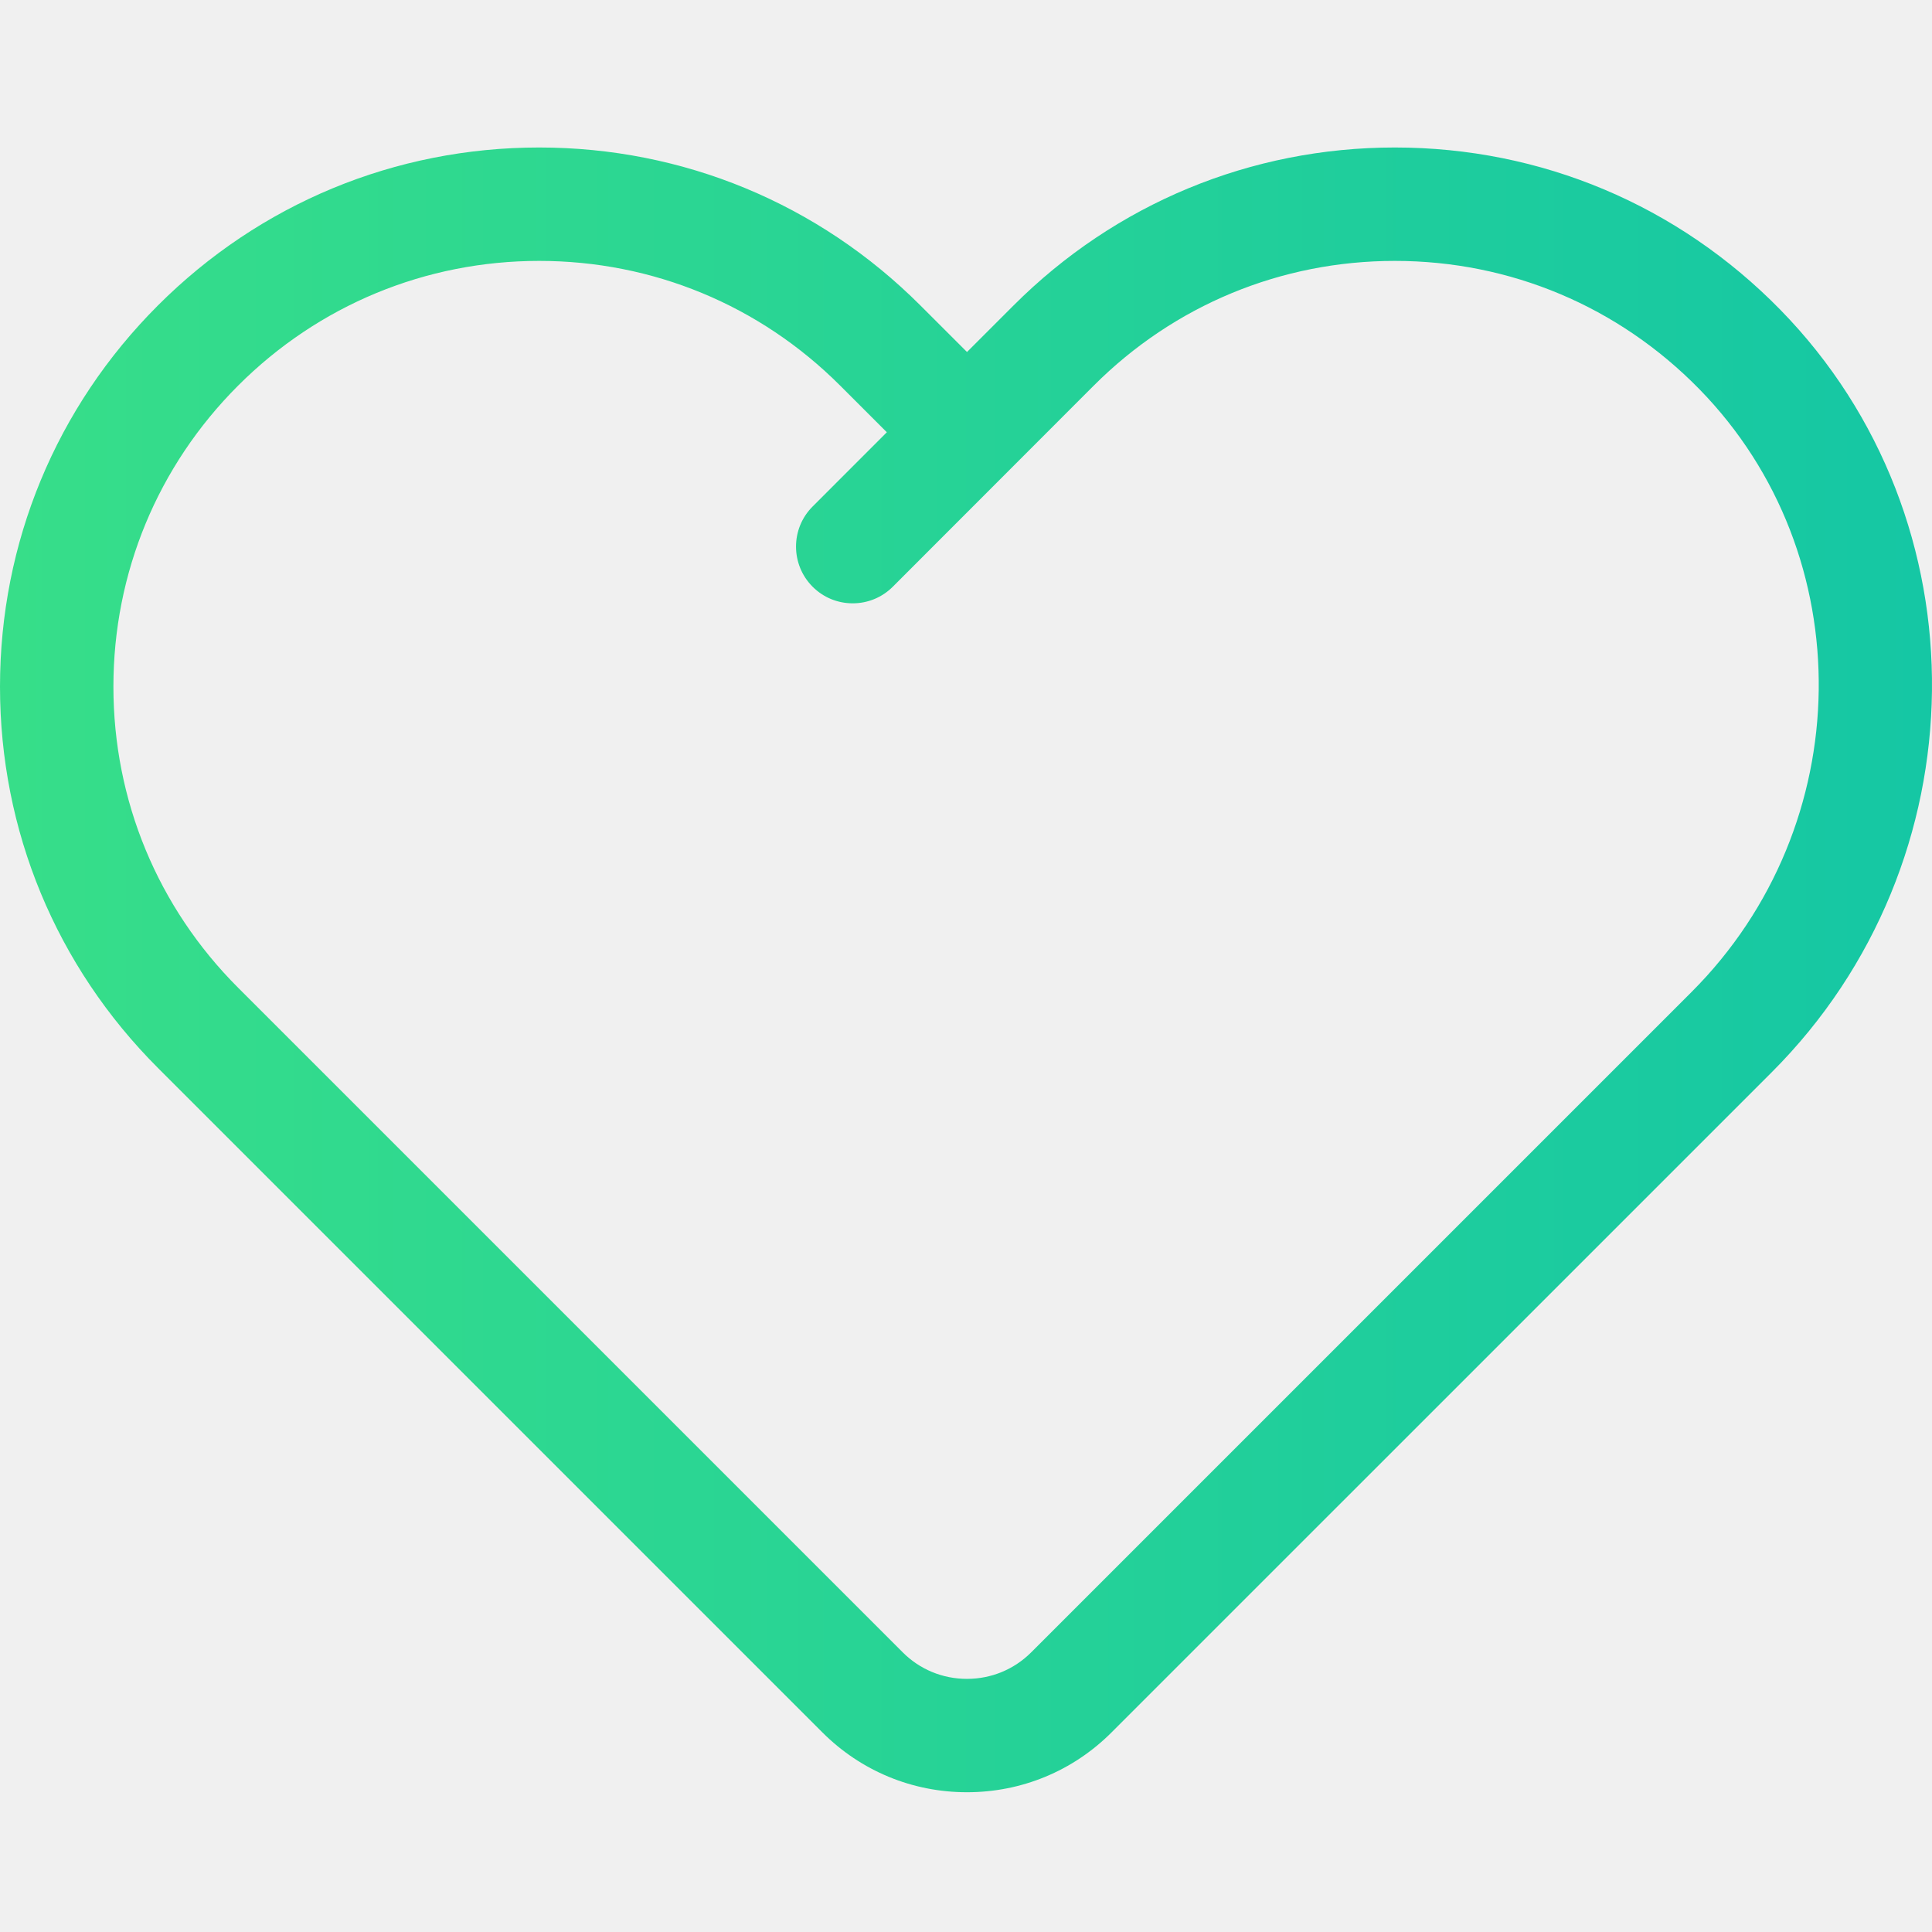
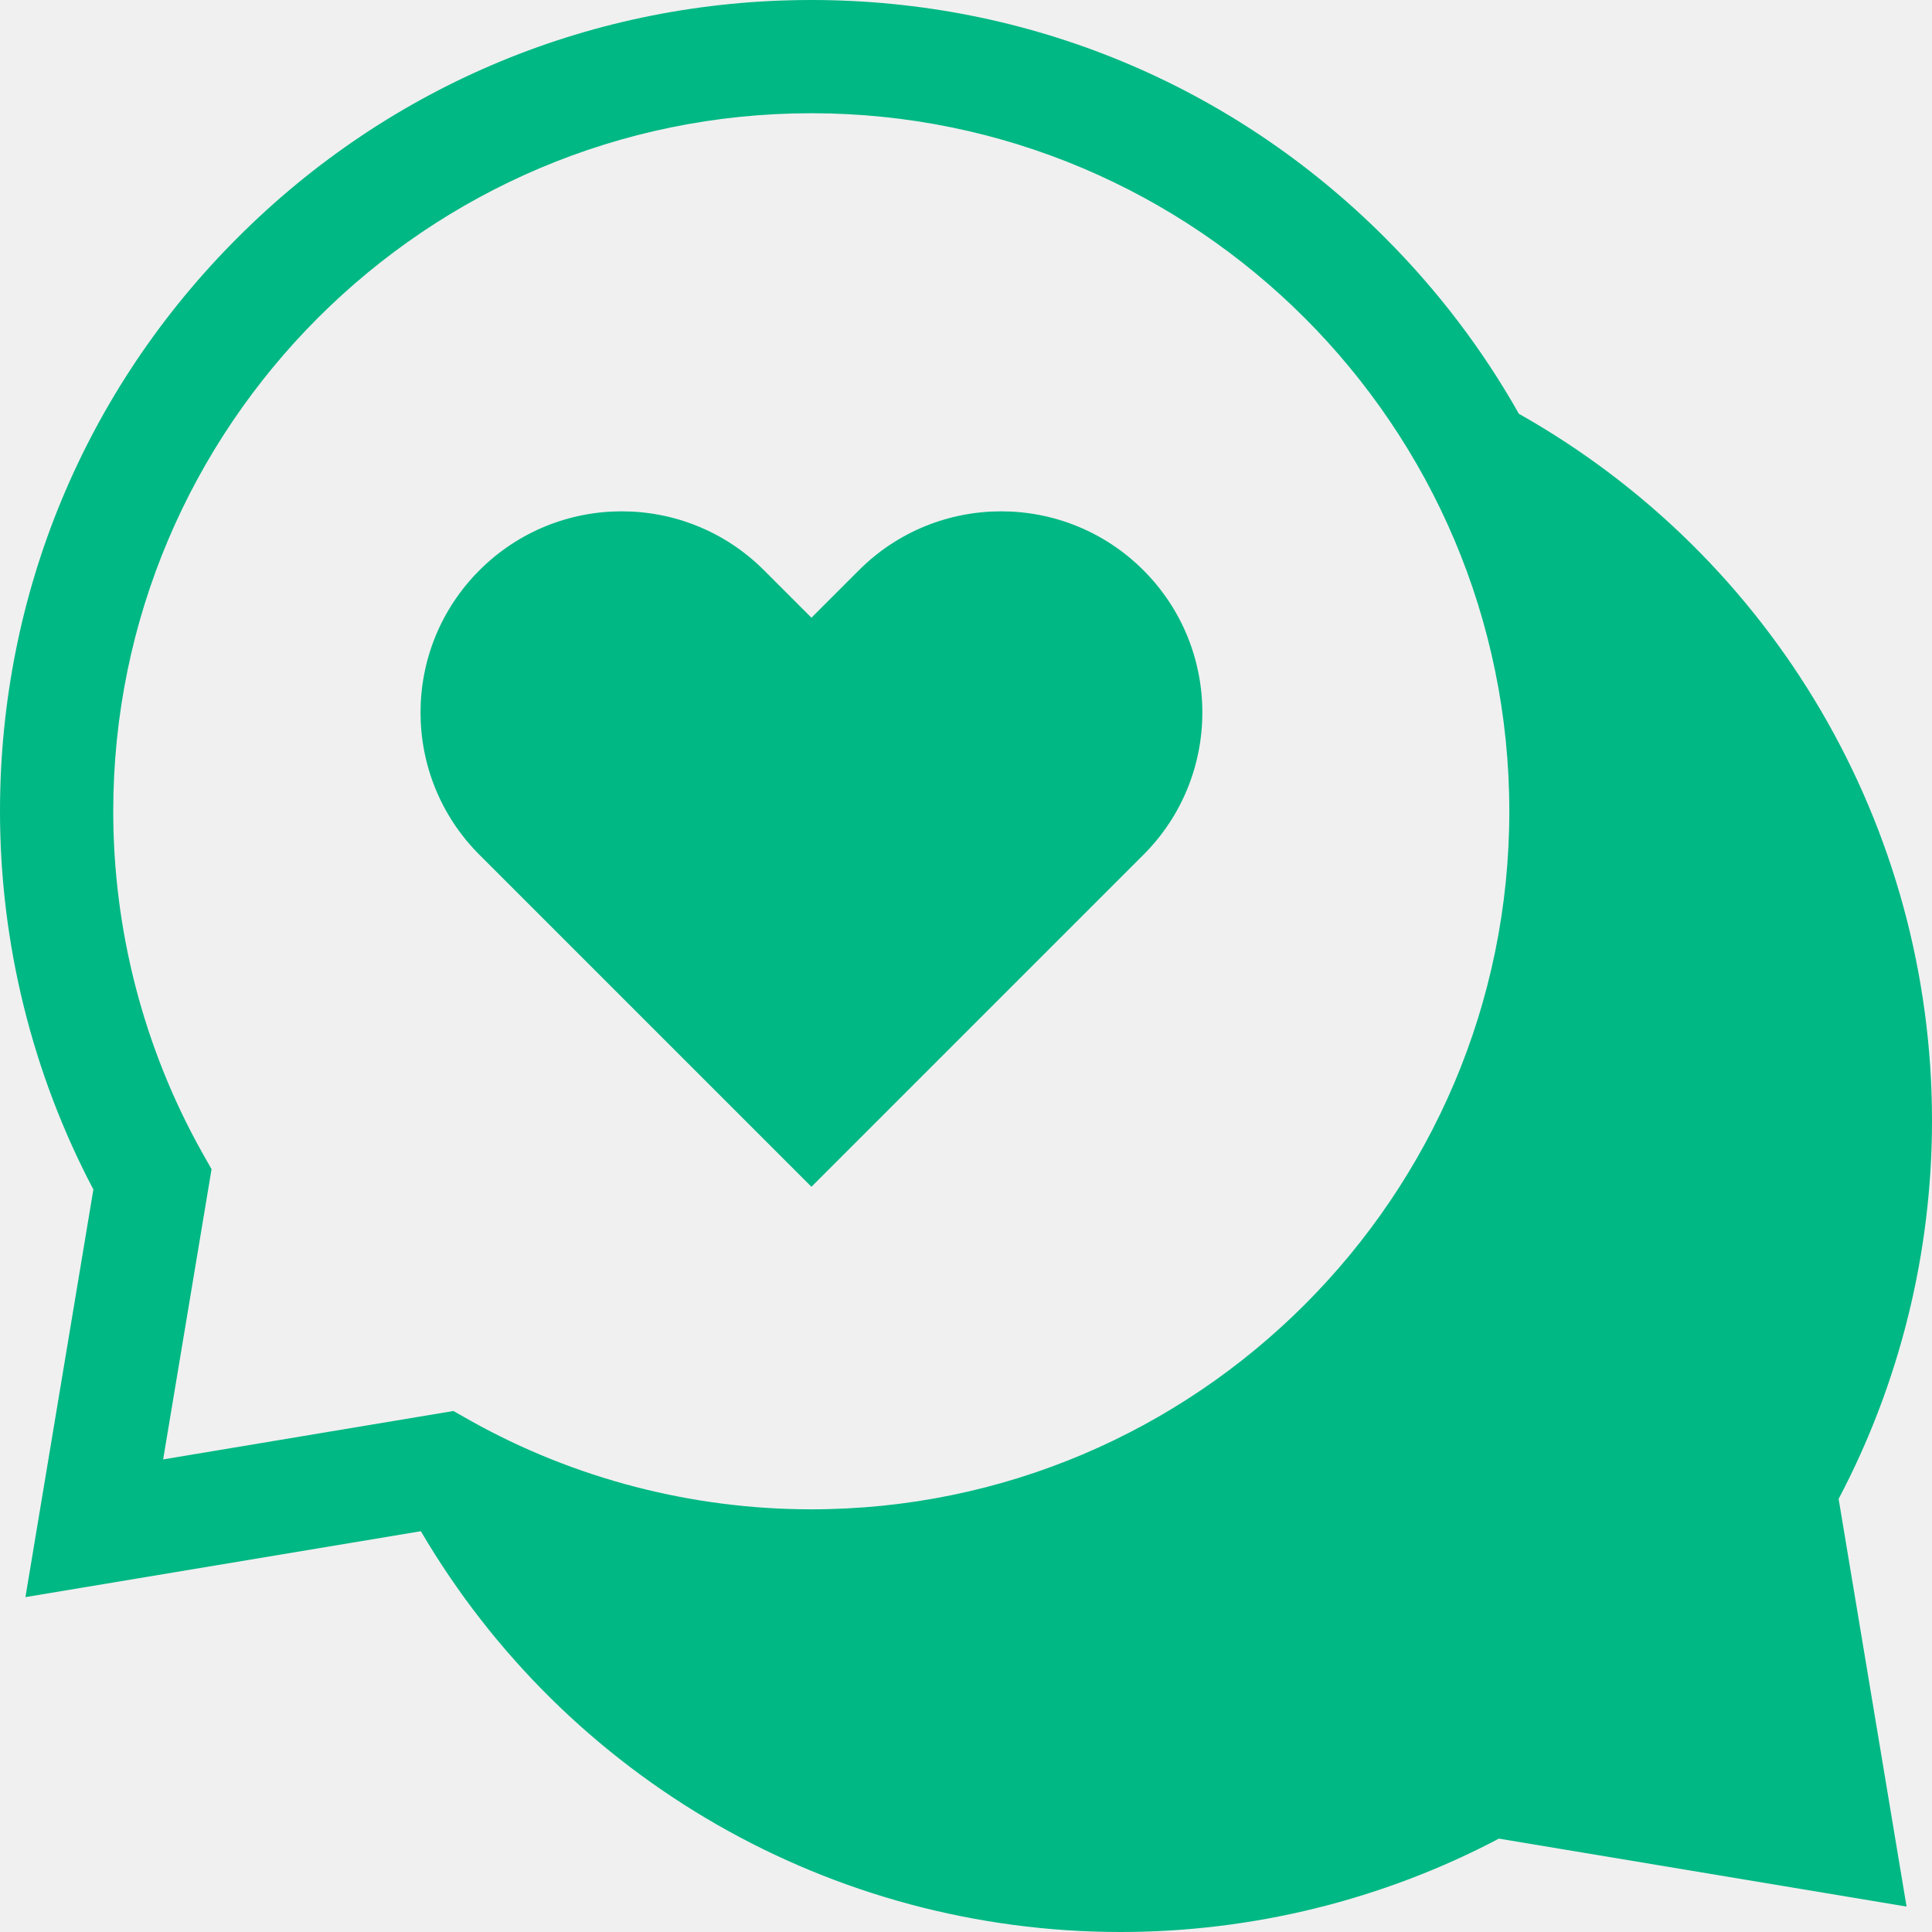
- <svg xmlns="http://www.w3.org/2000/svg" enable-background="new 0 0 500 500" viewBox="0 0 500 500">
-   <linearGradient id="a" gradientUnits="userSpaceOnUse" x1="-.004" x2="500" y1="251" y2="251">
-     <stop offset="0" stop-color="#37de89" />
-     <stop offset="1" stop-color="#15c7a4" />
-   </linearGradient>
-   <path d="m460.77 80.19c-26.49-27.09-61.93-42.02-99.78-42.02-37.27 0-72.32 14.52-98.68 40.88l-12.05 12.05-12.06-12.05c-26.36-26.36-61.4-40.88-98.66-40.88-37.27 0-72.32 14.52-98.67 40.88-26.36 26.35-40.87 61.39-40.87 98.66s14.51 72.31 40.87 98.67l171.98 171.98c9.98 9.97 23.26 15.47 37.4 15.47 14.15 0 27.43-5.5 37.4-15.47l170.87-170.86c54.42-54.41 55.42-142.93 2.25-197.31zm-321.23-12.67c29.42 0 57.09 11.46 77.9 32.28l12.07 12.07-19.21 19.22c-5.72 5.72-5.72 15.03.01 20.76 2.77 2.77 6.46 4.29 10.37 4.29 3.92 0 7.61-1.53 10.38-4.3l52-52.04c20.81-20.82 48.49-32.28 77.92-32.28 29.89 0 57.87 11.79 78.8 33.18 41.99 42.94 41.09 112.94-2.02 156.04l-170.87 170.87c-4.44 4.44-10.35 6.88-16.64 6.88-6.3 0-12.21-2.44-16.64-6.88l-171.99-171.99c-20.81-20.81-32.27-48.48-32.27-77.91s11.46-57.1 32.27-77.91 48.49-32.28 77.92-32.28z" fill="url(#a)" />
+ <svg xmlns="http://www.w3.org/2000/svg" width="18" height="18" viewBox="0 0 18 18" fill="none">
+   <g clip-path="url(#clip0_1712_18667)">
+     <path d="M18 10.441C18 7.704 16.529 5.196 14.151 3.855C13.816 3.261 13.398 2.709 12.903 2.214C11.476 0.786 9.578 0 7.559 0C5.54 0 3.641 0.786 2.214 2.214C0.786 3.641 0 5.54 0 7.559C0 8.787 0.3 10.001 0.87 11.082L0.237 14.88L3.921 14.266C5.277 16.577 7.749 18 10.441 18C11.67 18 12.884 17.7 13.965 17.13L17.763 17.763L17.13 13.965C17.7 12.884 18 11.67 18 10.441ZM7.559 14.062C6.447 14.062 5.35 13.777 4.385 13.237L4.224 13.146L1.52 13.597L1.971 10.893L1.88 10.732C1.34 9.767 1.055 8.67 1.055 7.559C1.055 3.972 3.972 1.055 7.559 1.055C11.145 1.055 14.062 3.972 14.062 7.559C14.062 11.145 11.145 14.062 7.559 14.062Z" fill="#00B884" />
+     <path d="M10.653 5.313C9.921 4.581 8.734 4.581 8.002 5.313L7.56 5.755L7.118 5.313C6.386 4.581 5.199 4.581 4.467 5.313C3.735 6.045 3.735 7.232 4.467 7.964L7.56 11.057L10.653 7.964C11.385 7.232 11.385 6.045 10.653 5.313Z" fill="#00B884" />
+   </g>
+   <defs>
+     <clipPath id="clip0_1712_18667">
+       <rect width="18" height="18" fill="white" />
+     </clipPath>
+   </defs>
</svg>
